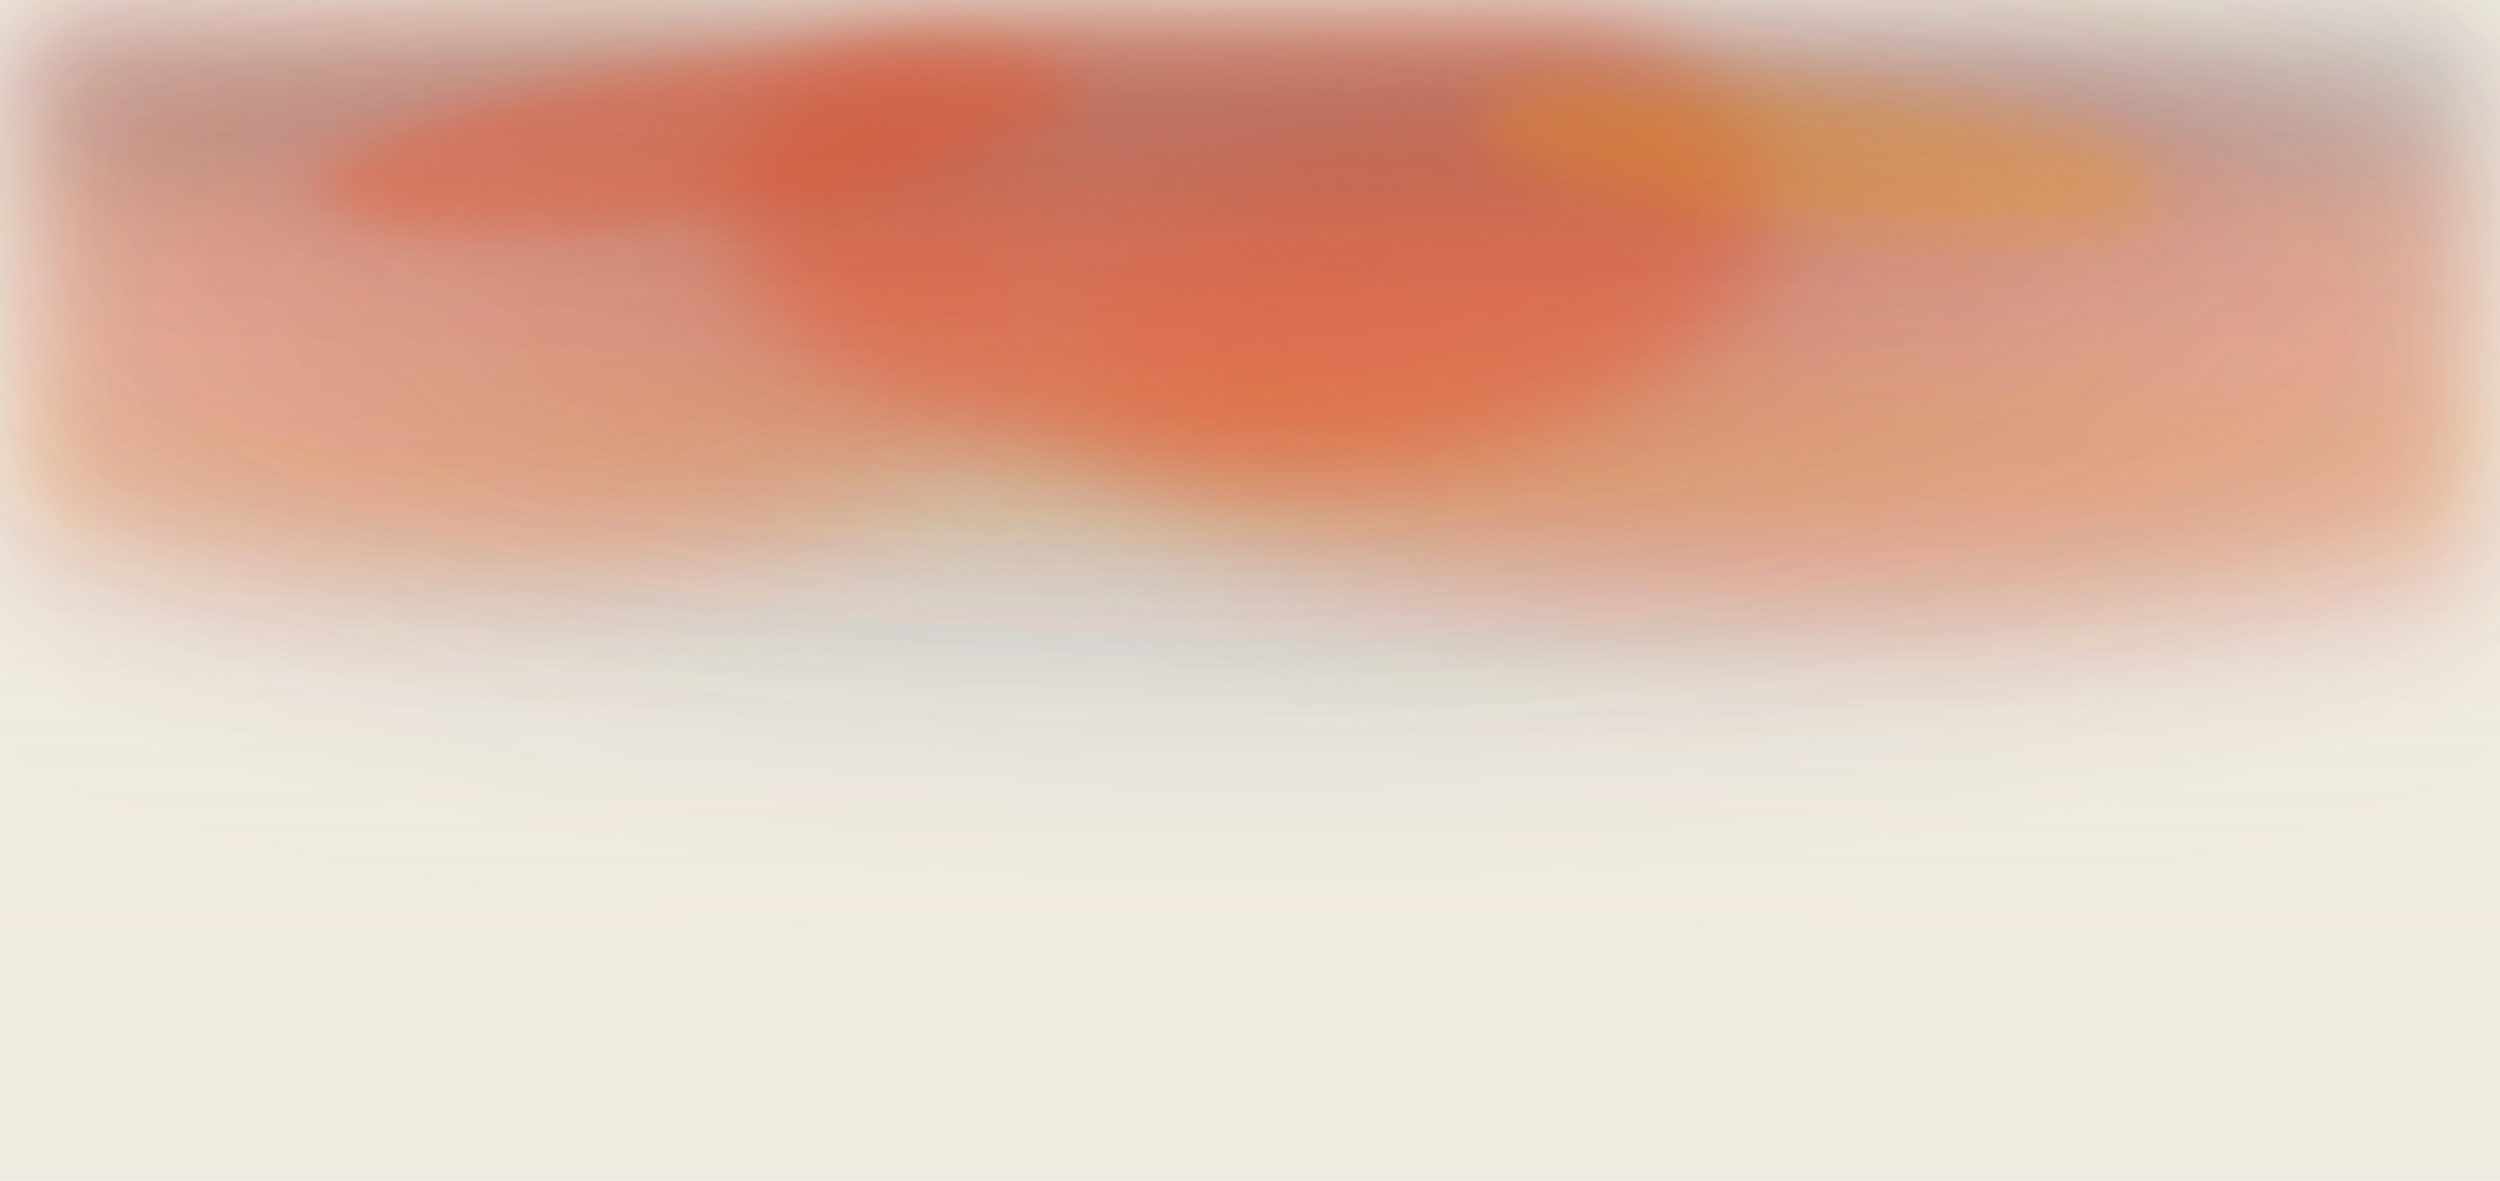
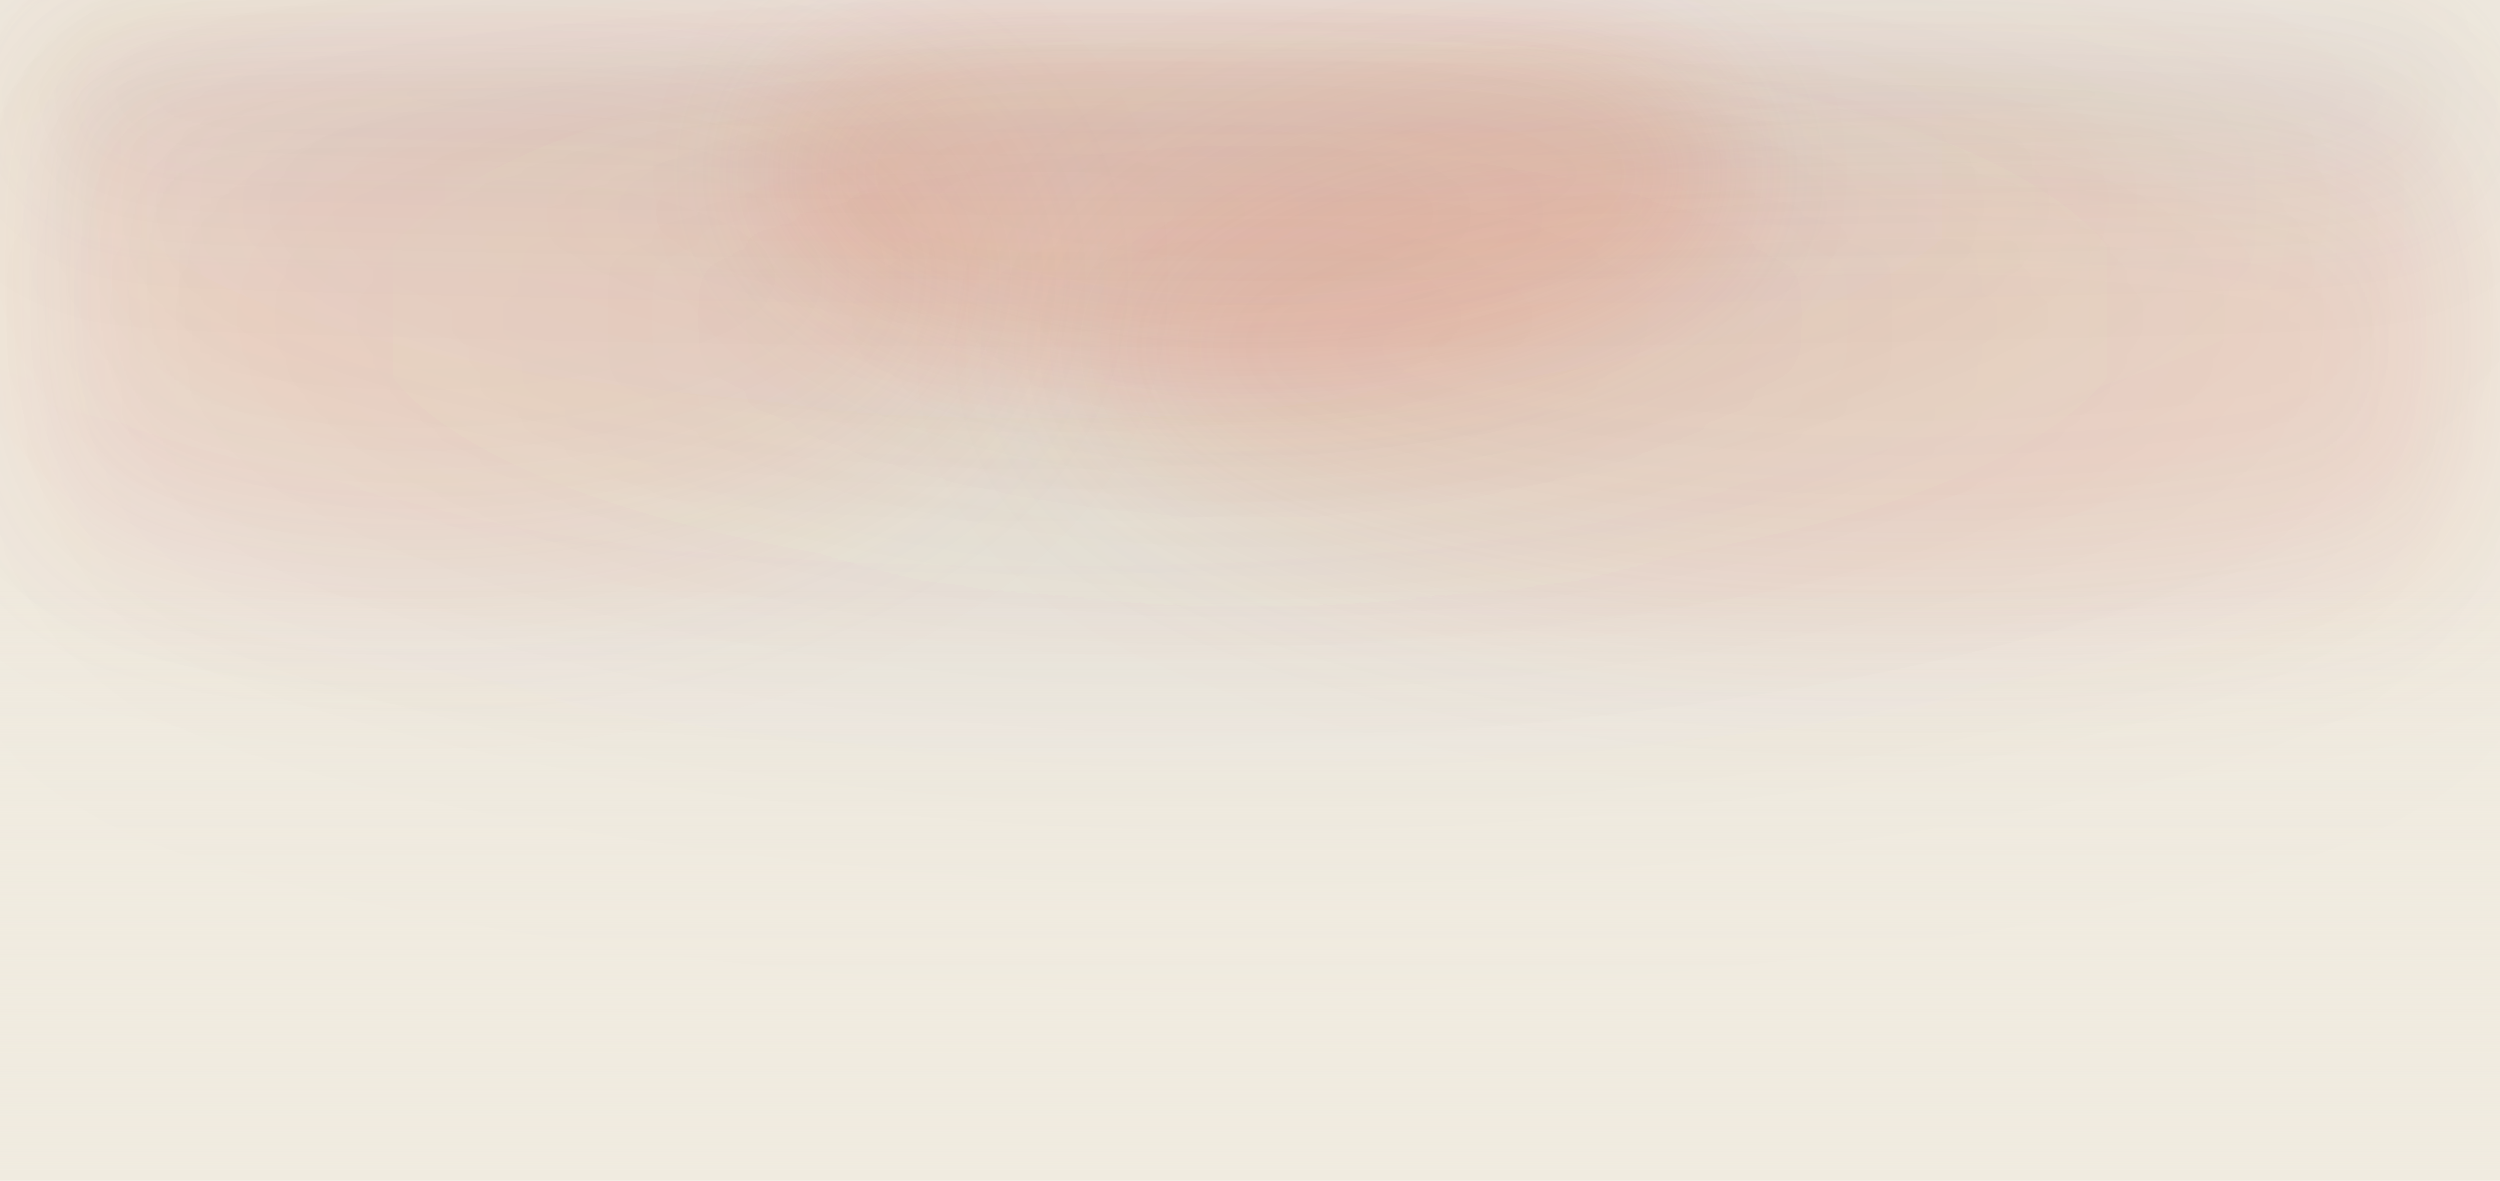
<svg xmlns="http://www.w3.org/2000/svg" viewBox="0 0 1440 680" preserveAspectRatio="xMidYMid slice" width="1440" height="680">
  <defs>
    <filter id="blur-xl" x="-50%" y="-50%" width="200%" height="200%">
-       <feGaussianBlur stdDeviation="60" />
+       <feGaussianBlur stdDeviation="80" />
    </filter>
    <filter id="blur-lg" x="-50%" y="-50%" width="200%" height="200%">
-       <feGaussianBlur stdDeviation="40" />
+       <feGaussianBlur stdDeviation="55" />
    </filter>
    <filter id="blur-md" x="-50%" y="-50%" width="200%" height="200%">
-       <feGaussianBlur stdDeviation="25" />
-     </filter>
-     <filter id="blur-sm" x="-50%" y="-50%" width="200%" height="200%">
-       <feGaussianBlur stdDeviation="14" />
+       <feGaussianBlur stdDeviation="35" />
    </filter>
    <linearGradient id="fadeBottom" x1="0" y1="0" x2="0" y2="1">
      <stop offset="0%" stop-color="#f0ebe0" stop-opacity="0" />
-       <stop offset="55%" stop-color="#f0ebe0" stop-opacity="0" />
+       <stop offset="50%" stop-color="#f0ebe0" stop-opacity="0" />
      <stop offset="100%" stop-color="#f0ebe0" stop-opacity="1" />
    </linearGradient>
    <radialGradient id="coralGlow" cx="50%" cy="40%" r="55%">
-       <stop offset="0%" stop-color="#e8532a" stop-opacity="0.55" />
+       <stop offset="0%" stop-color="#e8532a" stop-opacity="0.22" />
      <stop offset="100%" stop-color="#e8532a" stop-opacity="0" />
    </radialGradient>
    <radialGradient id="navyGlow" cx="50%" cy="50%" r="55%">
-       <stop offset="0%" stop-color="#1e2d4d" stop-opacity="0.45" />
+       <stop offset="0%" stop-color="#1e2d4d" stop-opacity="0.16" />
      <stop offset="100%" stop-color="#1e2d4d" stop-opacity="0" />
-     </radialGradient>
-     <radialGradient id="amberGlow" cx="50%" cy="50%" r="50%">
-       <stop offset="0%" stop-color="#f59e0b" stop-opacity="0.4" />
-       <stop offset="100%" stop-color="#f59e0b" stop-opacity="0" />
    </radialGradient>
  </defs>
  <rect width="1440" height="680" fill="#f0ebe0" />
-   <ellipse cx="720" cy="180" rx="900" ry="260" fill="url(#navyGlow)" filter="url(#blur-xl)" opacity="0.7">
-     <animate attributeName="cx" values="720;580;820;650;720" dur="18s" repeatCount="indefinite" calcMode="spline" keySplines="0.4 0 0.6 1;0.4 0 0.6 1;0.4 0 0.6 1;0.4 0 0.6 1" />
-     <animate attributeName="opacity" values="0.7;0.5;0.75;0.55;0.7" dur="13s" repeatCount="indefinite" calcMode="spline" keySplines="0.4 0 0.6 1;0.4 0 0.6 1;0.4 0 0.6 1;0.4 0 0.6 1" />
-     <animate attributeName="ry" values="260;300;240;280;260" dur="15s" repeatCount="indefinite" calcMode="spline" keySplines="0.4 0 0.6 1;0.4 0 0.6 1;0.4 0 0.6 1;0.4 0 0.6 1" />
+   <ellipse cx="720" cy="180" rx="900" ry="280" fill="url(#navyGlow)" filter="url(#blur-xl)" opacity="0.6">
+     <animate attributeName="cx" values="720;580;820;650;720" dur="20s" repeatCount="indefinite" calcMode="spline" keySplines="0.4 0 0.6 1;0.4 0 0.6 1;0.4 0 0.6 1;0.4 0 0.6 1" />
+     <animate attributeName="opacity" values="0.6;0.4;0.65;0.45;0.6" dur="15s" repeatCount="indefinite" calcMode="spline" keySplines="0.4 0 0.6 1;0.4 0 0.6 1;0.4 0 0.6 1;0.4 0 0.6 1" />
  </ellipse>
-   <ellipse cx="600" cy="140" rx="780" ry="200" fill="url(#coralGlow)" filter="url(#blur-xl)" opacity="0.8">
-     <animate attributeName="cx" values="600;800;500;750;600" dur="14s" repeatCount="indefinite" calcMode="spline" keySplines="0.4 0 0.6 1;0.4 0 0.6 1;0.4 0 0.6 1;0.4 0 0.6 1" />
-     <animate attributeName="cy" values="140;110;160;120;140" dur="10s" repeatCount="indefinite" calcMode="spline" keySplines="0.4 0 0.6 1;0.4 0 0.6 1;0.4 0 0.6 1;0.4 0 0.6 1" />
-     <animate attributeName="opacity" values="0.8;0.55;0.85;0.6;0.8" dur="9s" repeatCount="indefinite" calcMode="spline" keySplines="0.4 0 0.6 1;0.4 0 0.6 1;0.4 0 0.6 1;0.4 0 0.6 1" />
-     <animate attributeName="rx" values="780;680;820;740;780" dur="12s" repeatCount="indefinite" calcMode="spline" keySplines="0.4 0 0.6 1;0.4 0 0.6 1;0.4 0 0.6 1;0.4 0 0.6 1" />
+   <ellipse cx="600" cy="140" rx="800" ry="200" fill="url(#coralGlow)" filter="url(#blur-xl)" opacity="0.55">
+     <animate attributeName="cx" values="600;800;500;750;600" dur="16s" repeatCount="indefinite" calcMode="spline" keySplines="0.4 0 0.6 1;0.4 0 0.6 1;0.4 0 0.6 1;0.4 0 0.6 1" />
+     <animate attributeName="cy" values="140;110;160;125;140" dur="12s" repeatCount="indefinite" calcMode="spline" keySplines="0.4 0 0.6 1;0.4 0 0.6 1;0.4 0 0.6 1;0.4 0 0.6 1" />
+     <animate attributeName="opacity" values="0.55;0.35;0.6;0.4;0.55" dur="10s" repeatCount="indefinite" calcMode="spline" keySplines="0.4 0 0.6 1;0.4 0 0.6 1;0.4 0 0.6 1;0.4 0 0.6 1" />
  </ellipse>
-   <ellipse cx="1100" cy="200" rx="500" ry="160" fill="#e8532a" filter="url(#blur-lg)" opacity="0.35">
-     <animate attributeName="cx" values="1100;950;1200;1050;1100" dur="16s" repeatCount="indefinite" calcMode="spline" keySplines="0.4 0 0.6 1;0.4 0 0.6 1;0.4 0 0.6 1;0.4 0 0.6 1" />
-     <animate attributeName="opacity" values="0.35;0.55;0.28;0.48;0.35" dur="11s" repeatCount="indefinite" calcMode="spline" keySplines="0.4 0 0.6 1;0.4 0 0.6 1;0.4 0 0.6 1;0.4 0 0.6 1" />
-     <animate attributeName="ry" values="160;200;140;180;160" dur="13s" repeatCount="indefinite" calcMode="spline" keySplines="0.4 0 0.6 1;0.4 0 0.6 1;0.4 0 0.6 1;0.4 0 0.6 1" />
+   <ellipse cx="1100" cy="200" rx="480" ry="150" fill="#e8532a" filter="url(#blur-lg)" opacity="0.12">
+     <animate attributeName="cx" values="1100;960;1200;1060;1100" dur="18s" repeatCount="indefinite" calcMode="spline" keySplines="0.4 0 0.6 1;0.4 0 0.6 1;0.4 0 0.6 1;0.4 0 0.6 1" />
+     <animate attributeName="opacity" values="0.12;0.2;0.09;0.16;0.12" dur="13s" repeatCount="indefinite" calcMode="spline" keySplines="0.4 0 0.6 1;0.4 0 0.6 1;0.4 0 0.6 1;0.4 0 0.6 1" />
  </ellipse>
-   <ellipse cx="720" cy="260" rx="1100" ry="70" fill="url(#amberGlow)" filter="url(#blur-md)" opacity="0.5">
-     <animate attributeName="cx" values="720;620;820;700;720" dur="20s" repeatCount="indefinite" calcMode="spline" keySplines="0.4 0 0.6 1;0.4 0 0.6 1;0.4 0 0.6 1;0.4 0 0.6 1" />
-     <animate attributeName="opacity" values="0.5;0.3;0.55;0.35;0.5" dur="8s" repeatCount="indefinite" calcMode="spline" keySplines="0.4 0 0.6 1;0.4 0 0.6 1;0.4 0 0.6 1;0.4 0 0.6 1" />
+   <ellipse cx="240" cy="160" rx="340" ry="170" fill="#e8532a" filter="url(#blur-lg)" opacity="0.1">
+     <animate attributeName="rx" values="340;400;320;380;340" dur="8s" repeatCount="indefinite" calcMode="spline" keySplines="0.4 0 0.6 1;0.4 0 0.6 1;0.4 0 0.6 1;0.4 0 0.6 1" />
+     <animate attributeName="opacity" values="0.1;0.18;0.08;0.15;0.1" dur="8s" repeatCount="indefinite" calcMode="spline" keySplines="0.4 0 0.6 1;0.4 0 0.6 1;0.4 0 0.6 1;0.4 0 0.6 1" />
  </ellipse>
-   <ellipse cx="240" cy="160" rx="360" ry="180" fill="#e8532a" filter="url(#blur-lg)" opacity="0.3">
-     <animate attributeName="rx" values="360;420;340;400;360" dur="7s" repeatCount="indefinite" calcMode="spline" keySplines="0.4 0 0.6 1;0.4 0 0.6 1;0.4 0 0.6 1;0.4 0 0.6 1" />
-     <animate attributeName="ry" values="180;210;165;195;180" dur="7s" repeatCount="indefinite" calcMode="spline" keySplines="0.4 0 0.6 1;0.4 0 0.6 1;0.4 0 0.6 1;0.4 0 0.6 1" />
-     <animate attributeName="opacity" values="0.3;0.48;0.25;0.42;0.3" dur="7s" repeatCount="indefinite" calcMode="spline" keySplines="0.4 0 0.6 1;0.4 0 0.6 1;0.4 0 0.6 1;0.4 0 0.6 1" />
+   <ellipse cx="720" cy="100" rx="280" ry="120" fill="#e8532a" filter="url(#blur-md)" opacity="0.14">
+     <animate attributeName="rx" values="280;350;260;320;280" dur="7s" repeatCount="indefinite" calcMode="spline" keySplines="0.4 0 0.6 1;0.4 0 0.6 1;0.4 0 0.6 1;0.4 0 0.6 1" />
+     <animate attributeName="opacity" values="0.14;0.22;0.10;0.18;0.14" dur="7s" repeatCount="indefinite" calcMode="spline" keySplines="0.4 0 0.6 1;0.4 0 0.6 1;0.4 0 0.6 1;0.4 0 0.6 1" />
  </ellipse>
-   <ellipse cx="720" cy="120" rx="300" ry="150" fill="#e8532a" filter="url(#blur-md)" opacity="0.45">
-     <animate attributeName="rx" values="300;380;280;350;300" dur="6s" repeatCount="indefinite" calcMode="spline" keySplines="0.4 0 0.6 1;0.4 0 0.6 1;0.4 0 0.6 1;0.4 0 0.6 1" />
-     <animate attributeName="ry" values="150;190;135;170;150" dur="6s" repeatCount="indefinite" calcMode="spline" keySplines="0.4 0 0.6 1;0.4 0 0.6 1;0.4 0 0.6 1;0.4 0 0.6 1" />
-     <animate attributeName="opacity" values="0.45;0.65;0.35;0.58;0.45" dur="6s" repeatCount="indefinite" calcMode="spline" keySplines="0.4 0 0.6 1;0.4 0 0.6 1;0.4 0 0.6 1;0.4 0 0.6 1" />
-   </ellipse>
-   <ellipse cx="720" cy="0" rx="1440" ry="120" fill="#1e2d4d" filter="url(#blur-lg)" opacity="0.18">
-     <animate attributeName="ry" values="120;150;110;135;120" dur="17s" repeatCount="indefinite" calcMode="spline" keySplines="0.4 0 0.6 1;0.4 0 0.6 1;0.4 0 0.6 1;0.4 0 0.6 1" />
-     <animate attributeName="opacity" values="0.18;0.28;0.14;0.22;0.18" dur="17s" repeatCount="indefinite" calcMode="spline" keySplines="0.4 0 0.6 1;0.4 0 0.6 1;0.4 0 0.6 1;0.4 0 0.6 1" />
-   </ellipse>
-   <ellipse cx="400" cy="80" rx="220" ry="45" fill="#e8532a" filter="url(#blur-sm)" opacity="0.35" transform="rotate(-8 400 80)">
-     <animate attributeName="cx" values="400;480;360;440;400" dur="11s" repeatCount="indefinite" calcMode="spline" keySplines="0.4 0 0.6 1;0.4 0 0.6 1;0.4 0 0.6 1;0.4 0 0.6 1" />
-     <animate attributeName="opacity" values="0.35;0.55;0.25;0.45;0.35" dur="8s" repeatCount="indefinite" calcMode="spline" keySplines="0.4 0 0.6 1;0.4 0 0.6 1;0.4 0 0.6 1;0.4 0 0.6 1" />
-   </ellipse>
-   <ellipse cx="1050" cy="90" rx="200" ry="40" fill="#f59e0b" filter="url(#blur-sm)" opacity="0.28" transform="rotate(6 1050 90)">
-     <animate attributeName="cx" values="1050;980;1120;1020;1050" dur="13s" repeatCount="indefinite" calcMode="spline" keySplines="0.4 0 0.6 1;0.4 0 0.6 1;0.4 0 0.6 1;0.4 0 0.6 1" />
-     <animate attributeName="opacity" values="0.28;0.44;0.2;0.38;0.28" dur="10s" repeatCount="indefinite" calcMode="spline" keySplines="0.4 0 0.6 1;0.4 0 0.6 1;0.4 0 0.6 1;0.4 0 0.6 1" />
+   <ellipse cx="720" cy="0" rx="1440" ry="100" fill="#1e2d4d" filter="url(#blur-lg)" opacity="0.08">
+     <animate attributeName="opacity" values="0.08;0.13;0.06;0.10;0.08" dur="18s" repeatCount="indefinite" calcMode="spline" keySplines="0.4 0 0.6 1;0.4 0 0.6 1;0.4 0 0.6 1;0.4 0 0.6 1" />
  </ellipse>
  <rect width="1440" height="680" fill="url(#fadeBottom)" />
</svg>
